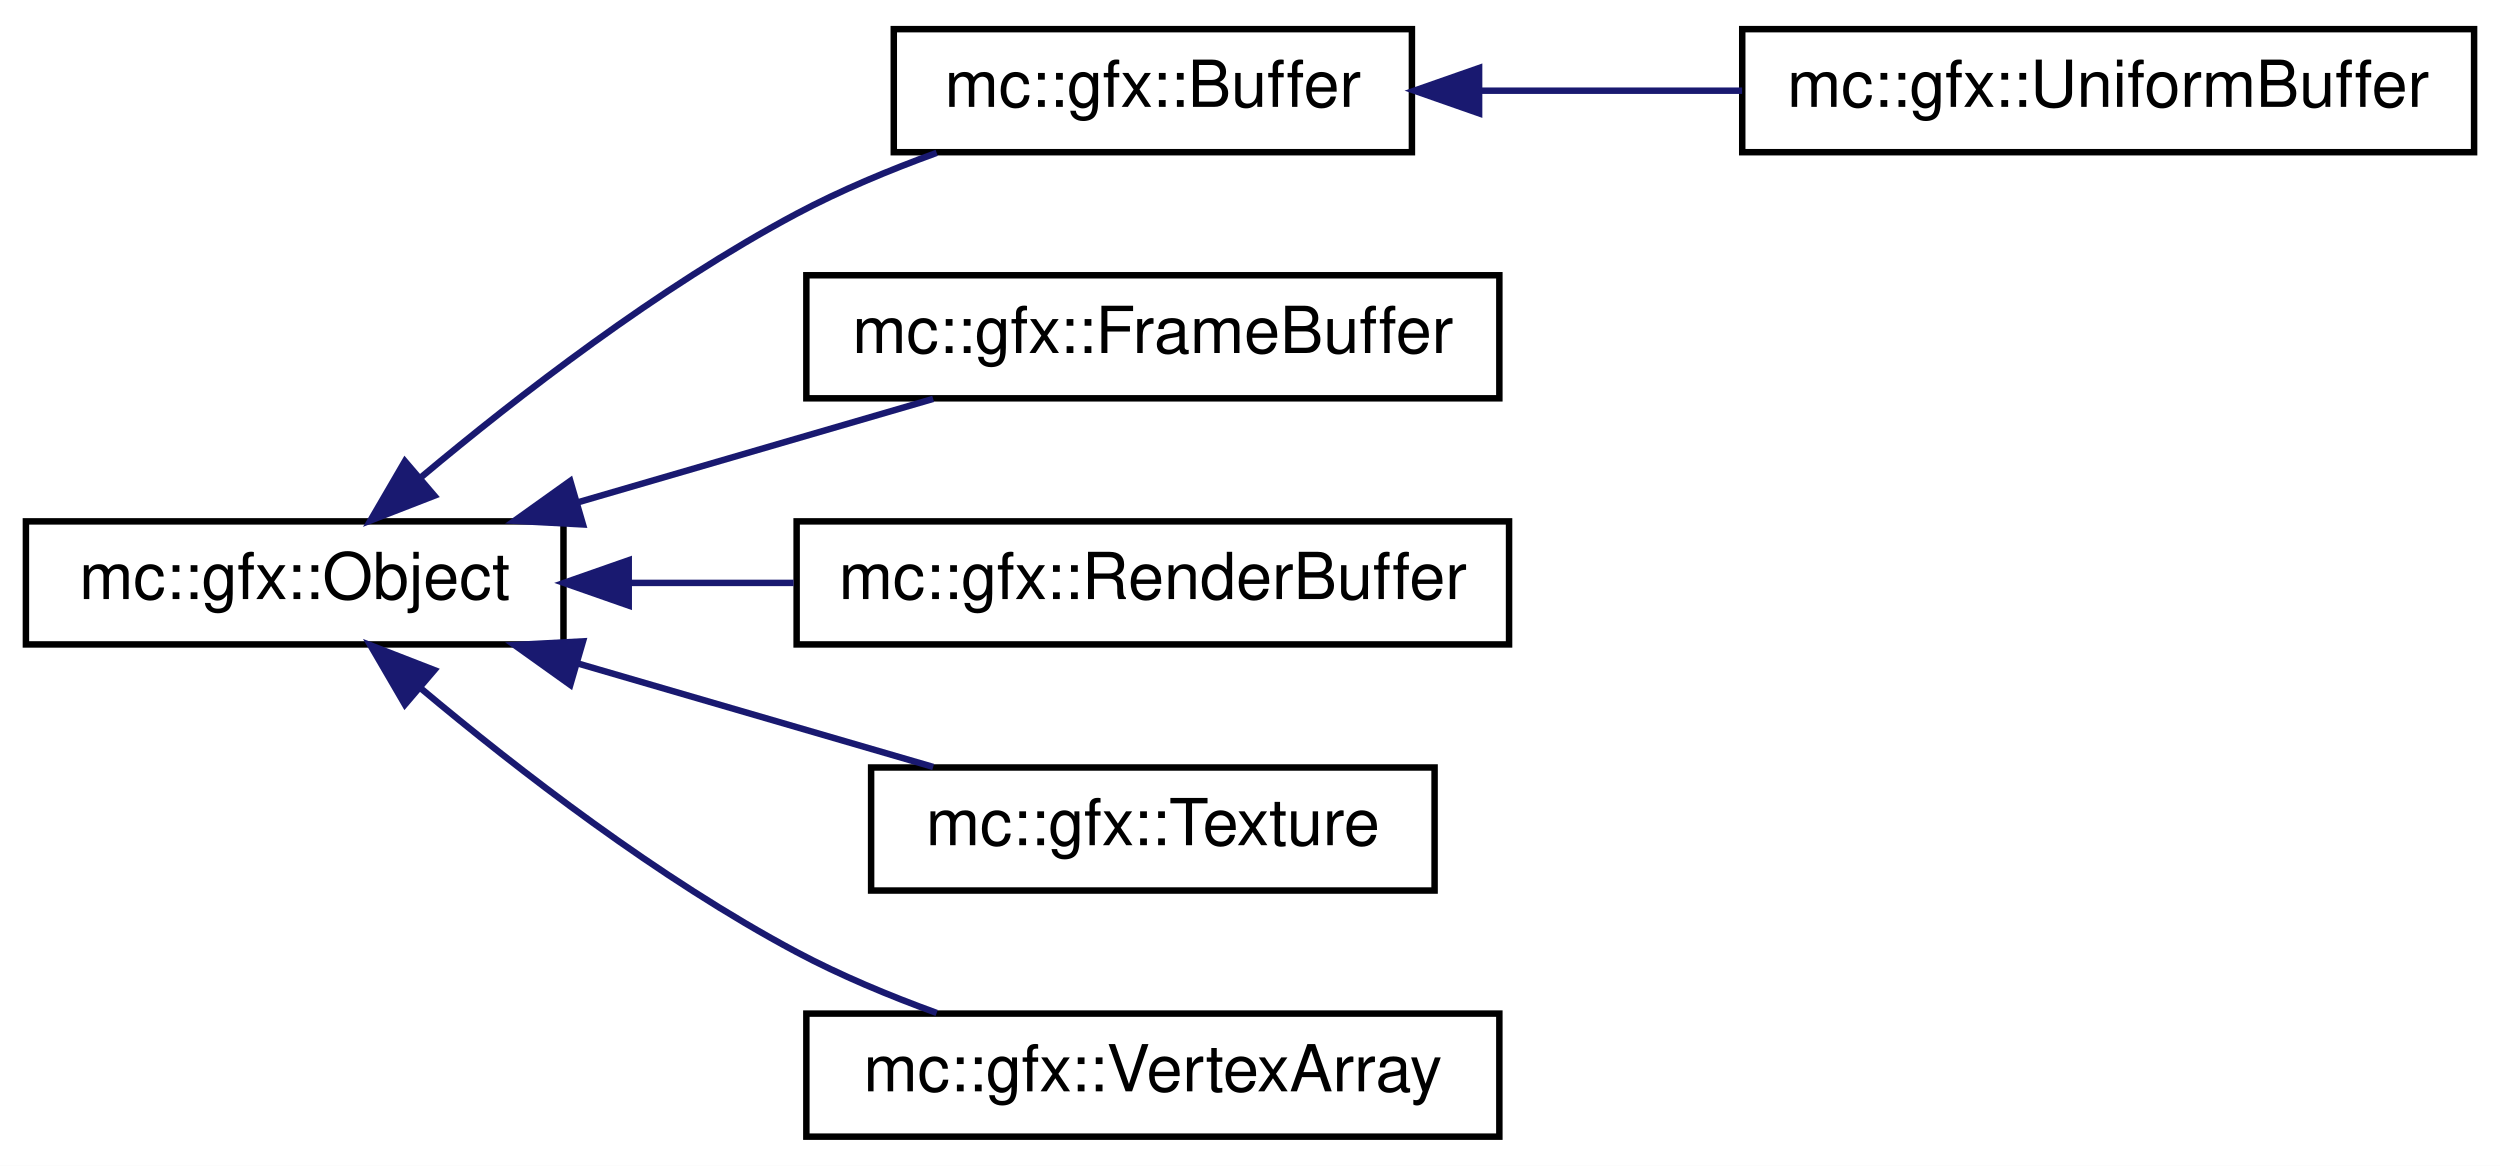
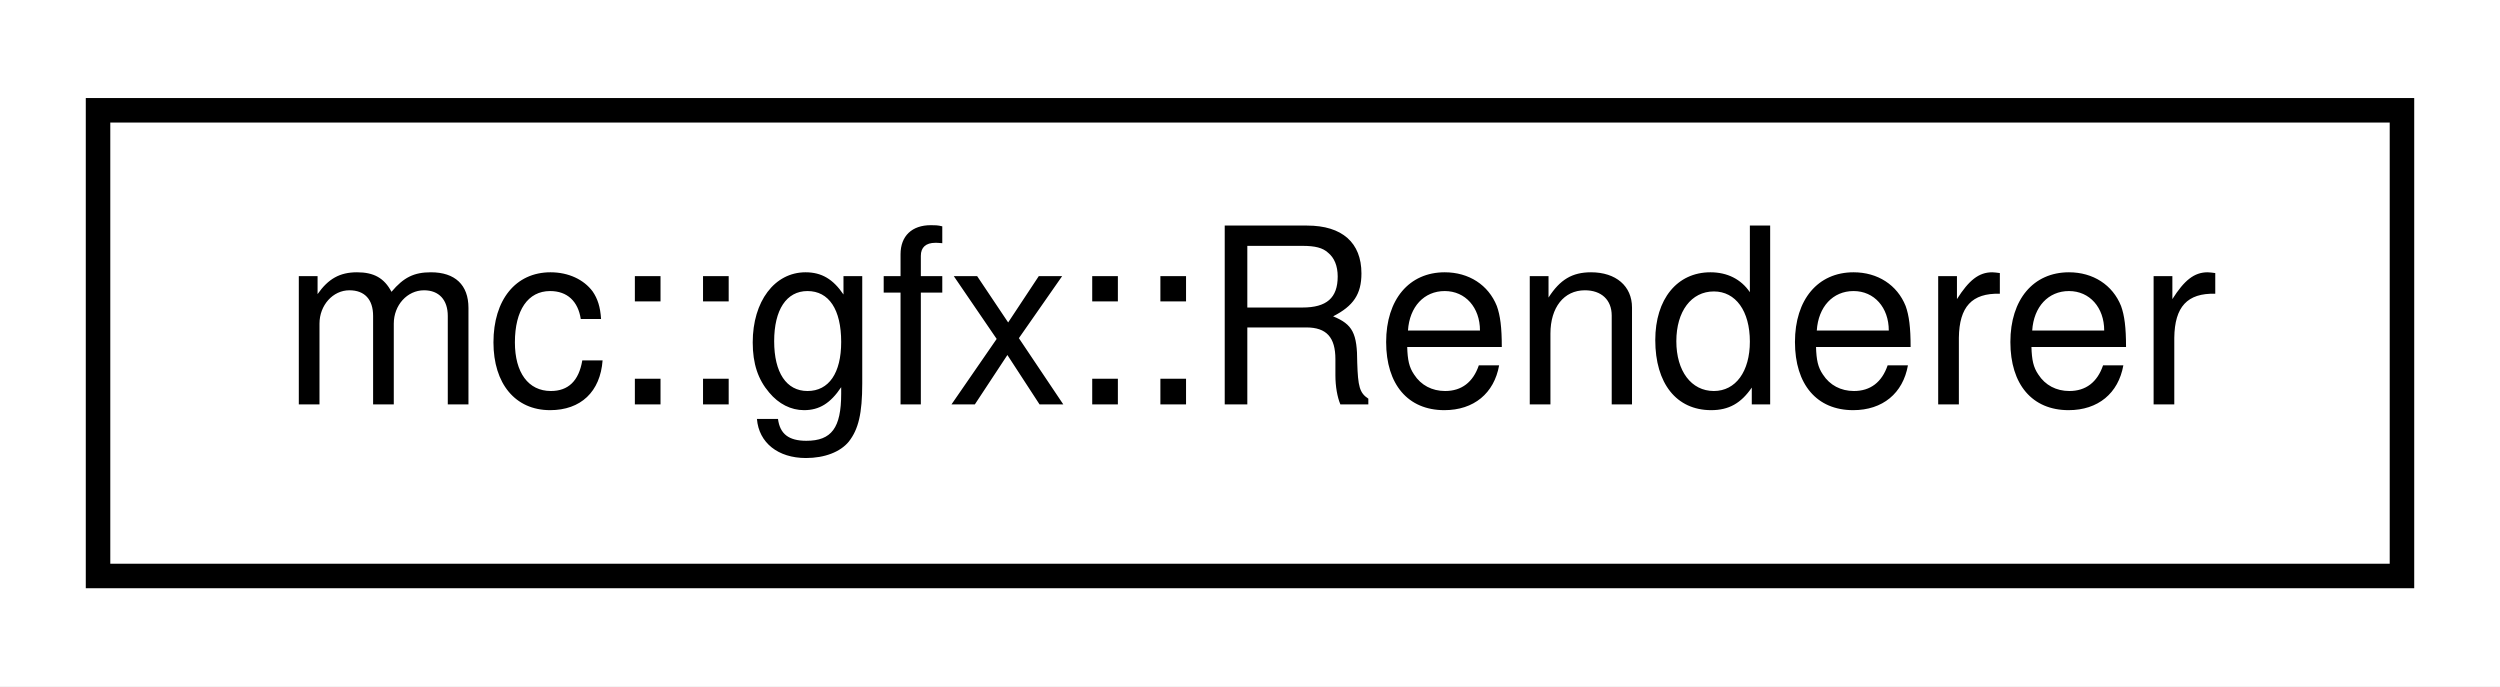
- <svg xmlns="http://www.w3.org/2000/svg" xmlns:xlink="http://www.w3.org/1999/xlink" width="386pt" height="180pt" viewBox="0.00 0.00 386.00 180.00">
-   <g id="graph0" class="graph" transform="scale(1 1) rotate(0) translate(4 176)">
-     <polygon fill="white" stroke="none" points="-4,4 -4,-176 382,-176 382,4 -4,4" />
+ <svg xmlns="http://www.w3.org/2000/svg" xmlns:xlink="http://www.w3.org/1999/xlink" width="102pt" height="28pt" viewBox="0.00 0.00 102.00 28.00">
+   <g id="graph0" class="graph" transform="scale(1 1) rotate(0) translate(4 24)">
+     <polygon fill="white" stroke="none" points="-4,4 -4,-24 98,-24 98,4 -4,4" />
    <g id="node1" class="node">
      <g id="a_node1">
-         <a xlink:href="d3/dfe/a00025.html" target="_top" xlink:title="mc::gfx::Object">
-           <polygon fill="white" stroke="black" points="0,-76.5 0,-95.5 83,-95.5 83,-76.5 0,-76.5" />
-           <text text-anchor="middle" x="41.5" y="-83.5" font-family="Helvetica,sans-Serif" font-size="10.00">mc::gfx::Object</text>
+         <a xlink:href="d0/d33/a00027.html" target="_top" xlink:title="mc::gfx::Renderer">
+           <polygon fill="white" stroke="black" points="0,-0.5 0,-19.5 94,-19.5 94,-0.5 0,-0.5" />
+           <text text-anchor="middle" x="47" y="-7.5" font-family="Helvetica,sans-Serif" font-size="10.00">mc::gfx::Renderer</text>
        </a>
      </g>
    </g>
-     <g id="node2" class="node">
-       <g id="a_node2">
-         <a xlink:href="de/d5e/a00007.html" target="_top" xlink:title="mc::gfx::Buffer">
-           <polygon fill="white" stroke="black" points="134,-152.5 134,-171.5 214,-171.5 214,-152.5 134,-152.5" />
-           <text text-anchor="middle" x="174" y="-159.5" font-family="Helvetica,sans-Serif" font-size="10.00">mc::gfx::Buffer</text>
-         </a>
-       </g>
-     </g>
-     <g id="edge1" class="edge">
-       <path fill="none" stroke="midnightblue" d="M61.08,-102.372C75.94,-114.819 97.736,-131.676 119,-143 125.754,-146.597 133.331,-149.749 140.624,-152.399" />
-       <polygon fill="midnightblue" stroke="midnightblue" points="63.065,-99.465 53.189,-95.629 58.517,-104.786 63.065,-99.465" />
-     </g>
-     <g id="node4" class="node">
-       <g id="a_node4">
-         <a xlink:href="d2/de7/a00014.html" target="_top" xlink:title="mc::gfx::FrameBuffer">
-           <polygon fill="white" stroke="black" points="120.5,-114.5 120.5,-133.5 227.5,-133.5 227.5,-114.5 120.5,-114.5" />
-           <text text-anchor="middle" x="174" y="-121.5" font-family="Helvetica,sans-Serif" font-size="10.00">mc::gfx::FrameBuffer</text>
-         </a>
-       </g>
-     </g>
-     <g id="edge3" class="edge">
-       <path fill="none" stroke="midnightblue" d="M85.052,-98.391C102.923,-103.594 123.39,-109.554 140.08,-114.414" />
-       <polygon fill="midnightblue" stroke="midnightblue" points="86.01,-95.024 75.431,-95.589 84.053,-101.745 86.01,-95.024" />
-     </g>
-     <g id="node5" class="node">
-       <g id="a_node5">
-         <a xlink:href="dc/d3c/a00028.html" target="_top" xlink:title="mc::gfx::RenderBuffer">
-           <polygon fill="white" stroke="black" points="119,-76.5 119,-95.5 229,-95.5 229,-76.5 119,-76.5" />
-           <text text-anchor="middle" x="174" y="-83.5" font-family="Helvetica,sans-Serif" font-size="10.00">mc::gfx::RenderBuffer</text>
-         </a>
-       </g>
-     </g>
-     <g id="edge4" class="edge">
-       <path fill="none" stroke="midnightblue" d="M93.331,-86C101.598,-86 110.19,-86 118.539,-86" />
-       <polygon fill="midnightblue" stroke="midnightblue" points="93.076,-82.5 83.076,-86 93.076,-89.5 93.076,-82.5" />
-     </g>
-     <g id="node6" class="node">
-       <g id="a_node6">
-         <a xlink:href="db/df3/a00034.html" target="_top" xlink:title="mc::gfx::Texture">
-           <polygon fill="white" stroke="black" points="130.5,-38.5 130.5,-57.5 217.5,-57.5 217.5,-38.5 130.5,-38.5" />
-           <text text-anchor="middle" x="174" y="-45.5" font-family="Helvetica,sans-Serif" font-size="10.00">mc::gfx::Texture</text>
-         </a>
-       </g>
-     </g>
-     <g id="edge5" class="edge">
-       <path fill="none" stroke="midnightblue" d="M85.052,-73.609C102.923,-68.406 123.39,-62.446 140.08,-57.586" />
-       <polygon fill="midnightblue" stroke="midnightblue" points="84.053,-70.255 75.431,-76.411 86.01,-76.976 84.053,-70.255" />
-     </g>
-     <g id="node7" class="node">
-       <g id="a_node7">
-         <a xlink:href="d8/d41/a00038.html" target="_top" xlink:title="mc::gfx::VertexArray">
-           <polygon fill="white" stroke="black" points="120.5,-0.5 120.5,-19.5 227.5,-19.5 227.5,-0.5 120.5,-0.5" />
-           <text text-anchor="middle" x="174" y="-7.5" font-family="Helvetica,sans-Serif" font-size="10.00">mc::gfx::VertexArray</text>
-         </a>
-       </g>
-     </g>
-     <g id="edge6" class="edge">
-       <path fill="none" stroke="midnightblue" d="M61.08,-69.628C75.94,-57.181 97.736,-40.324 119,-29 125.754,-25.403 133.331,-22.251 140.624,-19.601" />
-       <polygon fill="midnightblue" stroke="midnightblue" points="58.517,-67.214 53.189,-76.371 63.065,-72.535 58.517,-67.214" />
-     </g>
-     <g id="node3" class="node">
-       <g id="a_node3">
-         <a xlink:href="de/d8c/a00036.html" target="_top" xlink:title="mc::gfx::UniformBuffer">
-           <polygon fill="white" stroke="black" points="265,-152.5 265,-171.5 378,-171.5 378,-152.5 265,-152.5" />
-           <text text-anchor="middle" x="321.5" y="-159.5" font-family="Helvetica,sans-Serif" font-size="10.00">mc::gfx::UniformBuffer</text>
-         </a>
-       </g>
-     </g>
-     <g id="edge2" class="edge">
-       <path fill="none" stroke="midnightblue" d="M224.538,-162C237.553,-162 251.675,-162 264.981,-162" />
-       <polygon fill="midnightblue" stroke="midnightblue" points="224.374,-158.5 214.374,-162 224.374,-165.5 224.374,-158.5" />
-     </g>
  </g>
</svg>
